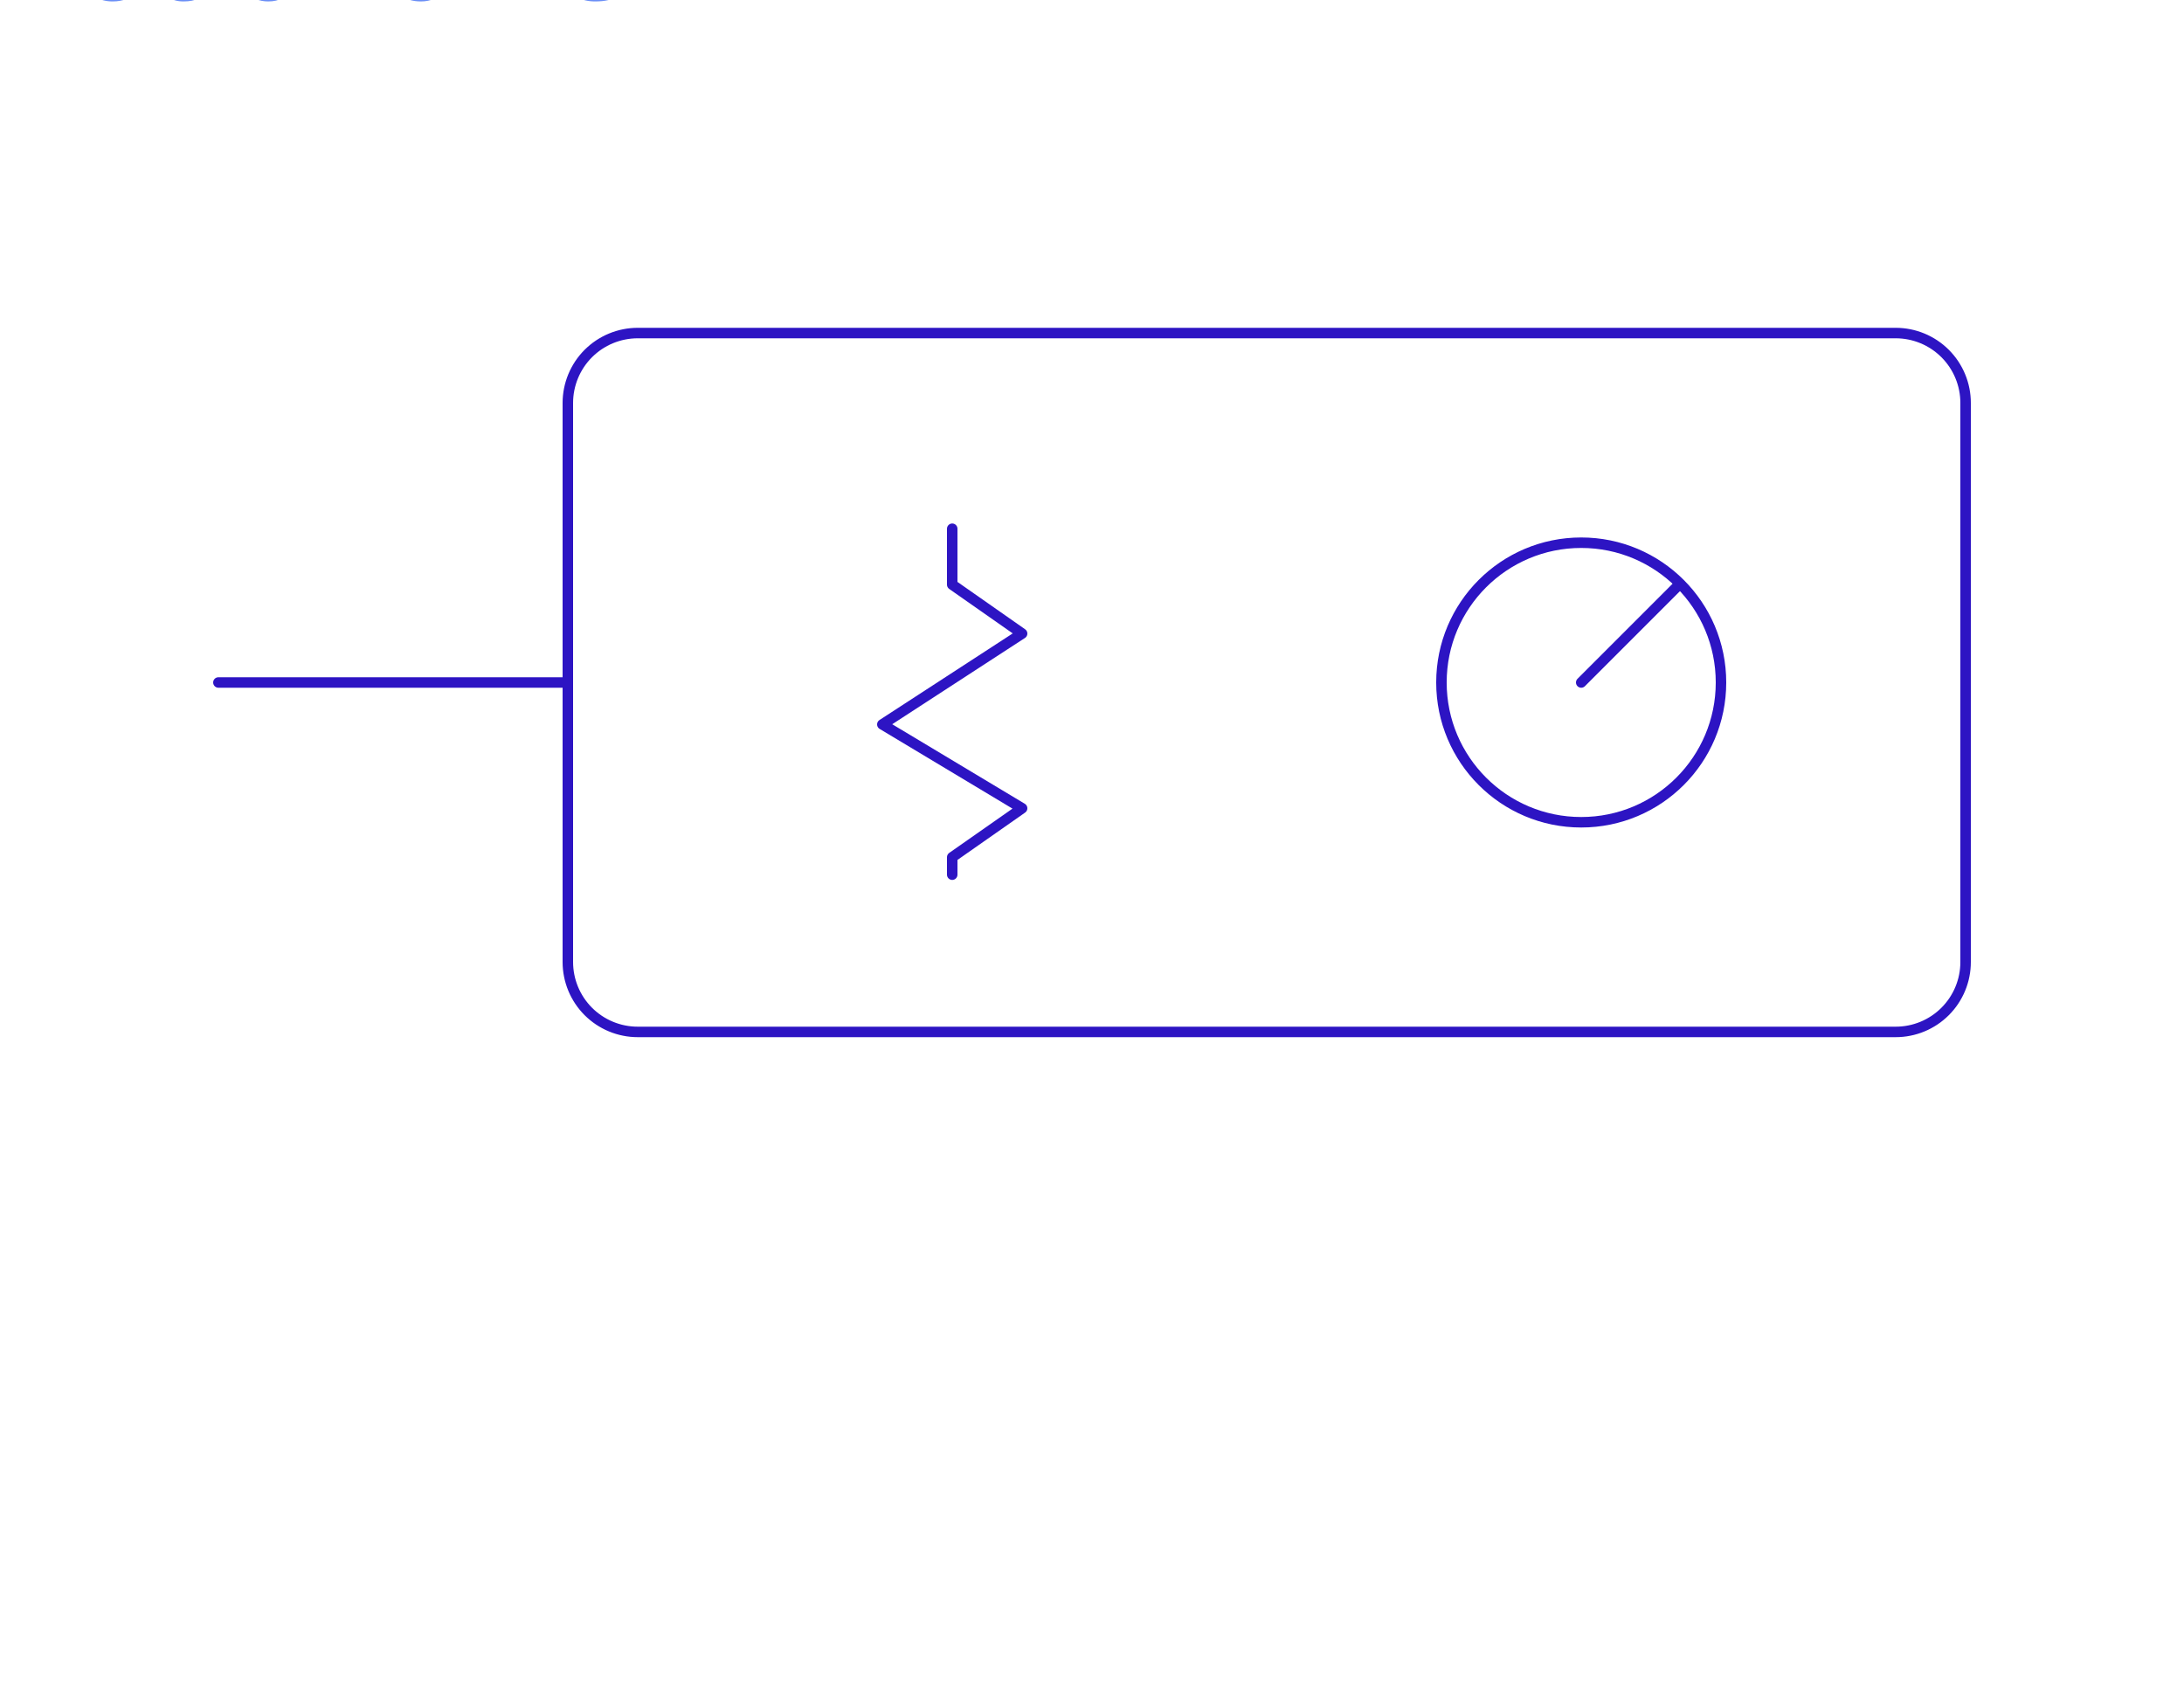
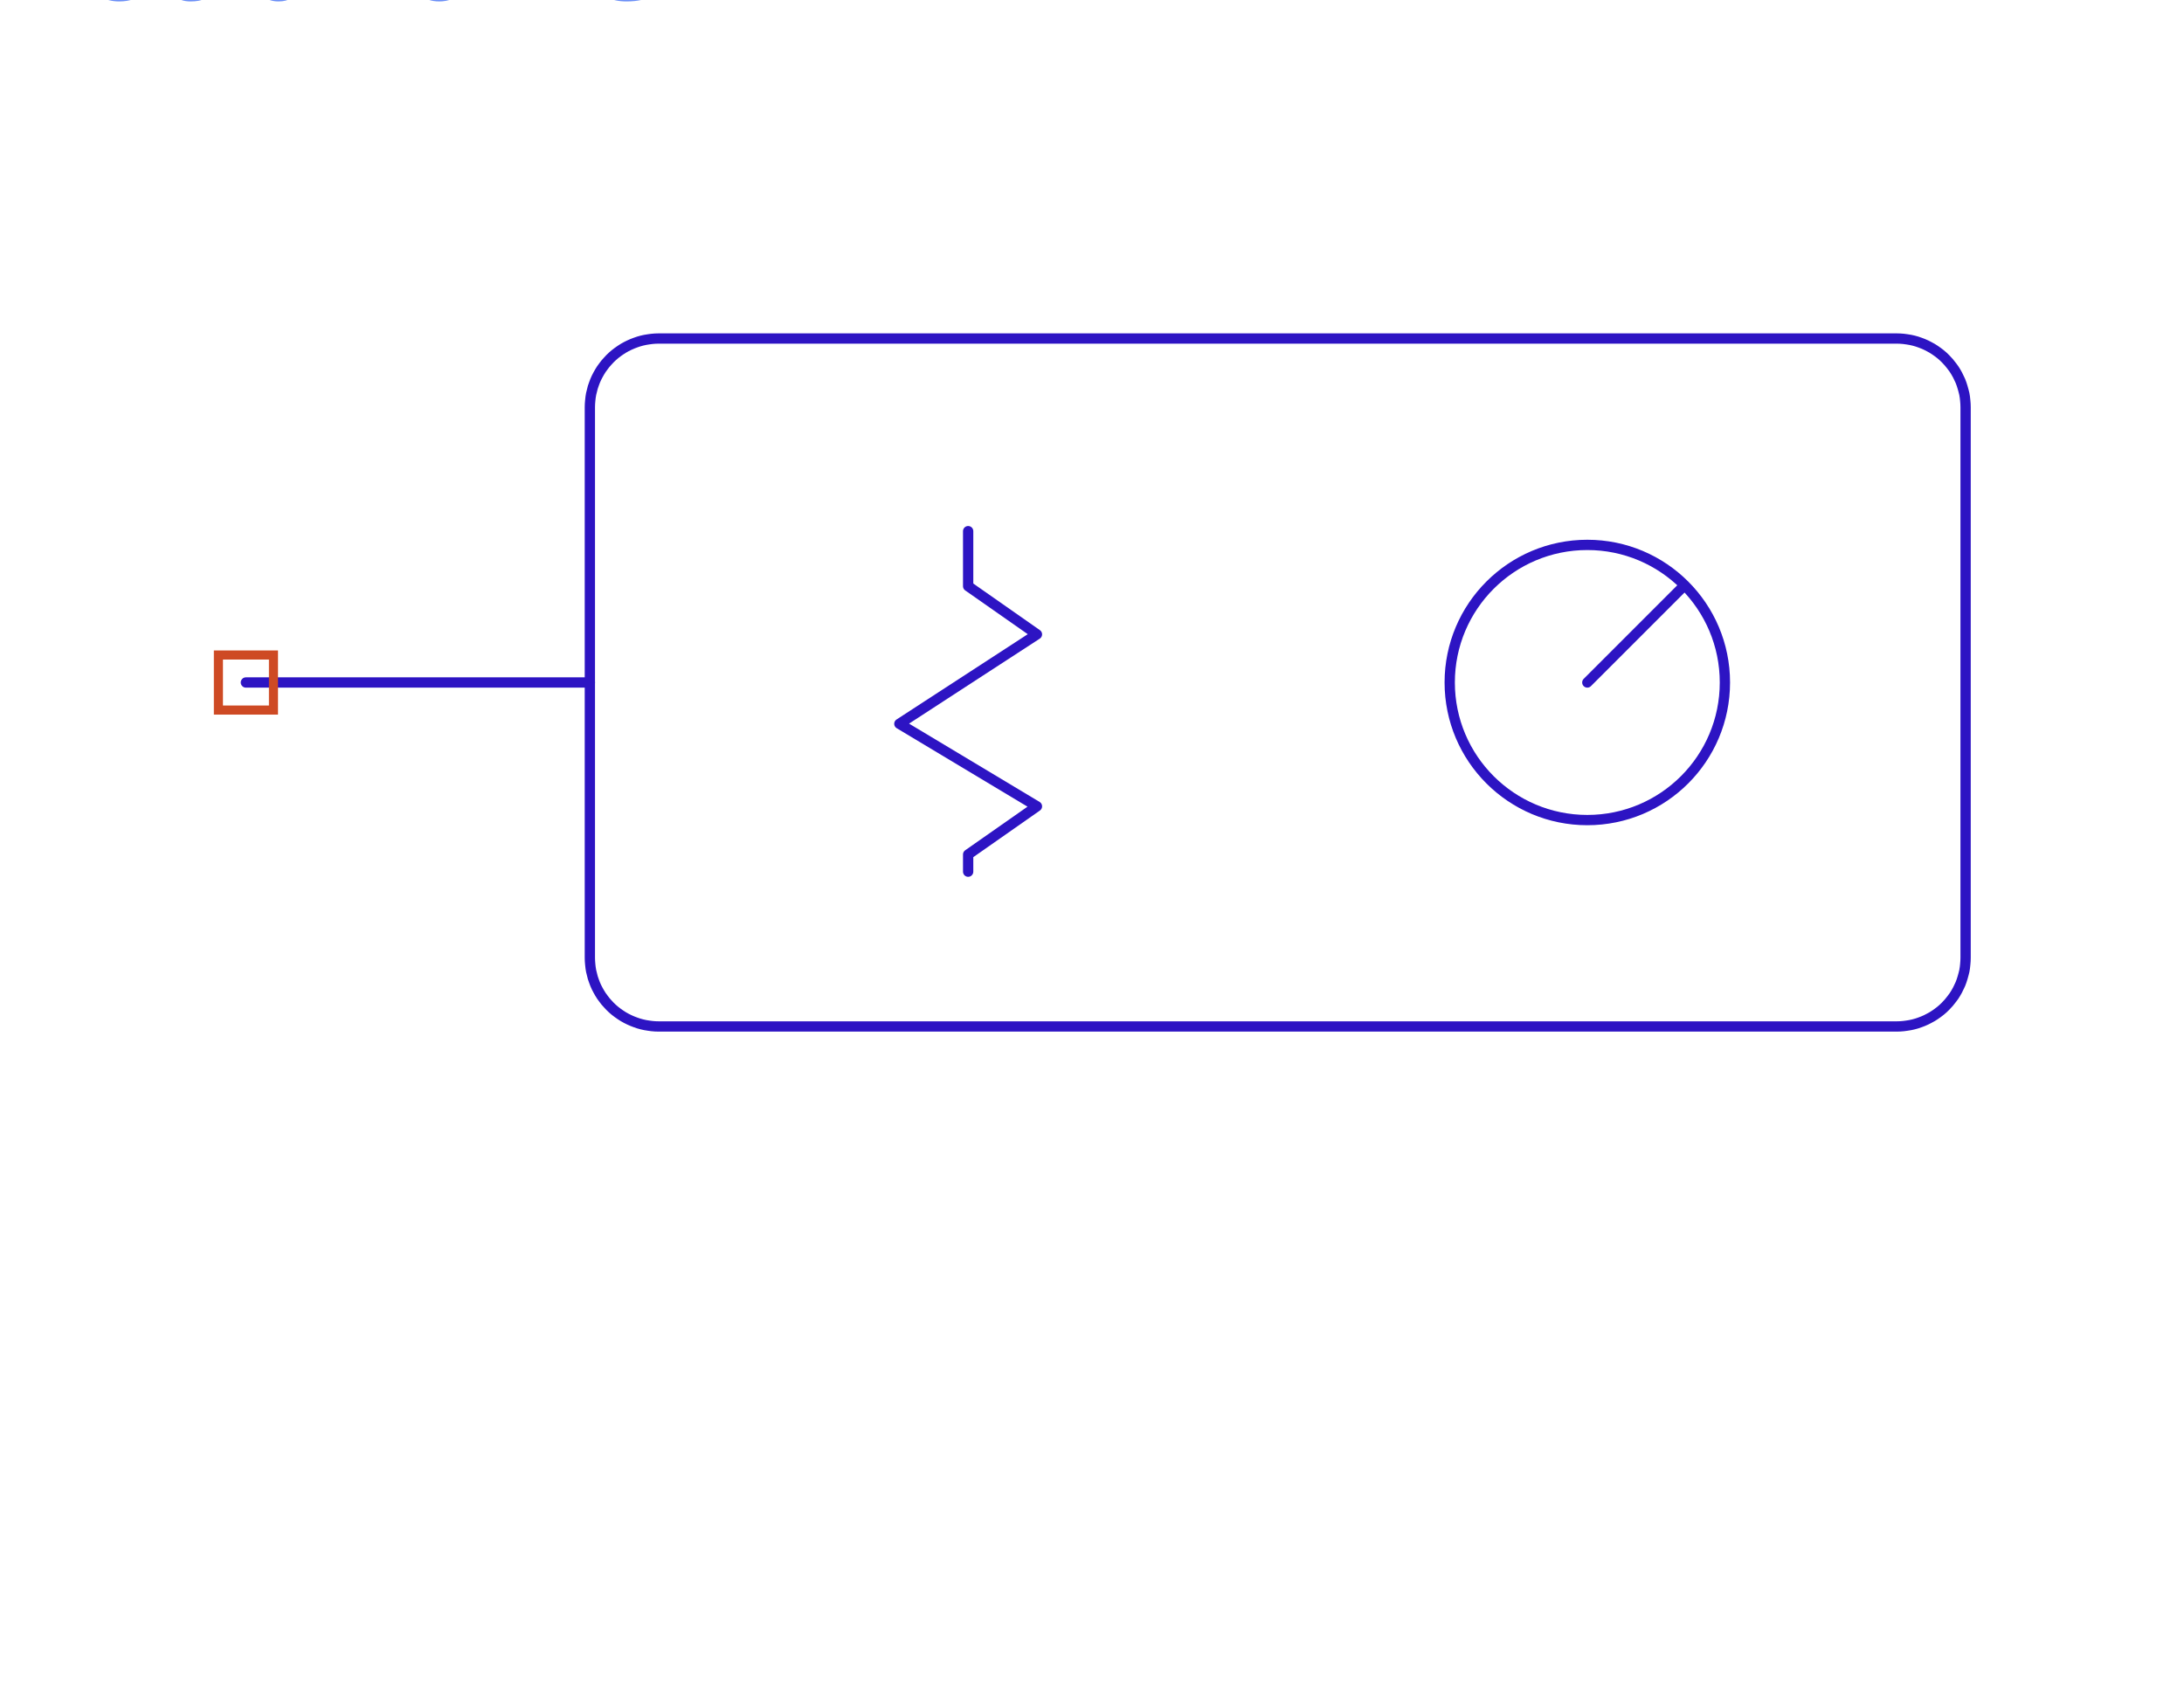
<svg xmlns="http://www.w3.org/2000/svg" width="240" height="186">
-   <path fill="none" stroke="#2D14C3" stroke-width="1.152" stroke-linecap="round" stroke-linejoin="round" d="M24 75L62.4 75" />
-   <path fill="none" stroke="#2D14C3" stroke-width="1.152" stroke-linecap="round" stroke-linejoin="round" d="M62.4 105.72L62.4 44.28Q62.4 44.092 62.409 43.903Q62.419 43.715 62.437 43.527Q62.456 43.34 62.483 43.153Q62.511 42.967 62.548 42.782Q62.584 42.597 62.63 42.414Q62.676 42.231 62.731 42.051Q62.785 41.87 62.849 41.693Q62.913 41.515 62.985 41.341Q63.057 41.167 63.137 40.996Q63.218 40.826 63.307 40.66Q63.396 40.493 63.493 40.332Q63.59 40.17 63.694 40.013Q63.799 39.856 63.911 39.705Q64.024 39.554 64.143 39.408Q64.263 39.262 64.389 39.122Q64.516 38.983 64.649 38.849Q64.783 38.716 64.922 38.59Q65.062 38.463 65.208 38.343Q65.354 38.224 65.505 38.111Q65.656 37.999 65.813 37.894Q65.97 37.79 66.132 37.693Q66.293 37.596 66.46 37.507Q66.626 37.418 66.796 37.337Q66.967 37.257 67.141 37.185Q67.315 37.112 67.493 37.049Q67.67 36.985 67.851 36.931Q68.031 36.876 68.214 36.83Q68.397 36.784 68.582 36.748Q68.767 36.711 68.953 36.683Q69.14 36.656 69.327 36.637Q69.515 36.618 69.703 36.609Q69.891 36.6 70.08 36.6L208.32 36.6Q208.509 36.6 208.697 36.609Q208.885 36.618 209.073 36.637Q209.26 36.656 209.447 36.683Q209.633 36.711 209.818 36.748Q210.003 36.784 210.186 36.83Q210.369 36.876 210.549 36.931Q210.73 36.985 210.907 37.049Q211.085 37.112 211.259 37.185Q211.433 37.257 211.604 37.337Q211.774 37.418 211.94 37.507Q212.107 37.596 212.268 37.693Q212.43 37.79 212.587 37.894Q212.744 37.999 212.895 38.111Q213.046 38.224 213.192 38.343Q213.338 38.463 213.478 38.59Q213.617 38.716 213.751 38.849Q213.884 38.983 214.01 39.122Q214.137 39.262 214.257 39.408Q214.376 39.554 214.489 39.705Q214.601 39.856 214.706 40.013Q214.81 40.17 214.907 40.332Q215.004 40.493 215.093 40.66Q215.182 40.826 215.263 40.996Q215.343 41.167 215.415 41.341Q215.488 41.515 215.551 41.693Q215.615 41.87 215.669 42.051Q215.724 42.231 215.77 42.414Q215.816 42.597 215.852 42.782Q215.889 42.967 215.917 43.153Q215.945 43.34 215.963 43.527Q215.982 43.715 215.991 43.903Q216 44.092 216 44.28L216 105.72Q216 105.909 215.991 106.097Q215.981 106.285 215.963 106.473Q215.945 106.66 215.917 106.847Q215.889 107.033 215.852 107.218Q215.816 107.403 215.77 107.586Q215.724 107.769 215.669 107.949Q215.615 108.13 215.551 108.307Q215.488 108.485 215.415 108.659Q215.343 108.833 215.263 109.004Q215.182 109.174 215.093 109.34Q215.004 109.507 214.907 109.668Q214.81 109.83 214.706 109.987Q214.601 110.144 214.489 110.295Q214.376 110.446 214.257 110.592Q214.137 110.738 214.01 110.878Q213.884 111.017 213.751 111.151Q213.617 111.284 213.478 111.41Q213.338 111.537 213.192 111.657Q213.046 111.776 212.895 111.889Q212.744 112.001 212.587 112.106Q212.43 112.21 212.268 112.307Q212.107 112.404 211.94 112.493Q211.774 112.582 211.604 112.663Q211.433 112.743 211.259 112.815Q211.085 112.888 210.907 112.951Q210.73 113.015 210.549 113.069Q210.369 113.124 210.186 113.17Q210.003 113.216 209.818 113.252Q209.633 113.289 209.447 113.317Q209.26 113.345 209.073 113.363Q208.885 113.382 208.697 113.391Q208.509 113.4 208.32 113.4L70.08 113.4Q69.891 113.4 69.703 113.391Q69.515 113.382 69.327 113.363Q69.14 113.345 68.953 113.317Q68.767 113.289 68.582 113.252Q68.397 113.216 68.214 113.17Q68.031 113.124 67.851 113.069Q67.67 113.015 67.493 112.951Q67.315 112.888 67.141 112.815Q66.967 112.743 66.796 112.663Q66.626 112.582 66.46 112.493Q66.293 112.404 66.132 112.307Q65.97 112.21 65.813 112.106Q65.656 112.001 65.505 111.889Q65.354 111.776 65.208 111.657Q65.062 111.537 64.922 111.41Q64.783 111.284 64.649 111.151Q64.516 111.017 64.389 110.878Q64.263 110.738 64.143 110.592Q64.024 110.446 63.911 110.295Q63.799 110.144 63.694 109.987Q63.59 109.83 63.493 109.668Q63.396 109.507 63.307 109.34Q63.218 109.174 63.137 109.004Q63.057 108.833 62.985 108.659Q62.913 108.485 62.849 108.307Q62.785 108.13 62.731 107.949Q62.676 107.769 62.63 107.586Q62.584 107.403 62.548 107.218Q62.511 107.033 62.483 106.847Q62.456 106.66 62.437 106.473Q62.419 106.285 62.409 106.097Q62.4 105.909 62.4 105.72Z" />
-   <path fill="none" stroke="#2D14C3" stroke-width="1.152" stroke-linecap="round" stroke-linejoin="round" d="M104.64 58.104L104.64 64.248L112.32 69.624L96.96 79.608L112.32 88.824L104.64 94.2L104.64 96.12" />
-   <ellipse fill="none" stroke="#2D14C3" stroke-width="1.152" stroke-linecap="round" stroke-linejoin="round" cx="173.76" cy="75" rx="15.36" ry="15.36" />
-   <path fill="none" stroke="#2D14C3" stroke-width="1.152" stroke-linecap="round" stroke-linejoin="round" d="M173.76 75L184.512 64.248" />
-   <text fill="#6A8EF6" font-size="15" font-weight="500" font-family="IBM Plex Sans SemiBold, IBM Plex Sans" x="82.875, 90.69, 99.135, 107.52, 116.52, 125.22, 134.04, 142.86, 151.23, " y="172.32, ">
+   <path fill="none" stroke="#2D14C3" stroke-width="1.13" stroke-linecap="round" stroke-linejoin="round" d="M27.02 75L64.82 75" />
+   <path fill="none" stroke="#2D14C3" stroke-width="1.13" stroke-linecap="round" stroke-linejoin="round" d="M64.82 105.24L64.82 44.76Q64.82 44.58 64.83 44.39Q64.84 44.21 64.86 44.02Q64.87 43.84 64.9 43.65Q64.93 43.47 64.96 43.29Q65 43.11 65.05 42.93Q65.09 42.75 65.14 42.57Q65.2 42.39 65.26 42.22Q65.32 42.04 65.39 41.87Q65.47 41.7 65.54 41.53Q65.62 41.36 65.71 41.2Q65.8 41.04 65.89 40.88Q65.99 40.72 66.09 40.56Q66.2 40.41 66.31 40.26Q66.42 40.11 66.53 39.97Q66.65 39.82 66.78 39.69Q66.9 39.55 67.03 39.42Q67.16 39.29 67.3 39.16Q67.44 39.04 67.58 38.92Q67.73 38.8 67.88 38.69Q68.02 38.58 68.18 38.48Q68.33 38.38 68.49 38.28Q68.65 38.18 68.81 38.1Q68.98 38.01 69.15 37.93Q69.31 37.85 69.49 37.78Q69.66 37.71 69.83 37.65Q70.01 37.58 70.18 37.53Q70.36 37.48 70.54 37.43Q70.72 37.39 70.9 37.35Q71.09 37.31 71.27 37.29Q71.45 37.26 71.64 37.24Q71.82 37.22 72.01 37.21Q72.19 37.2 72.38 37.2L208.44 37.2Q208.63 37.2 208.81 37.21Q209 37.22 209.18 37.24Q209.37 37.26 209.55 37.29Q209.73 37.31 209.92 37.35Q210.1 37.39 210.28 37.43Q210.46 37.48 210.64 37.53Q210.81 37.58 210.99 37.65Q211.16 37.71 211.33 37.78Q211.51 37.85 211.67 37.93Q211.84 38.01 212 38.1Q212.17 38.18 212.33 38.28Q212.49 38.38 212.64 38.48Q212.8 38.58 212.94 38.69Q213.09 38.8 213.24 38.92Q213.38 39.04 213.52 39.16Q213.66 39.29 213.79 39.42Q213.92 39.55 214.04 39.69Q214.17 39.82 214.28 39.97Q214.4 40.11 214.51 40.26Q214.62 40.41 214.73 40.56Q214.83 40.72 214.93 40.88Q215.02 41.04 215.11 41.2Q215.2 41.36 215.27 41.53Q215.35 41.7 215.43 41.87Q215.5 42.04 215.56 42.22Q215.62 42.39 215.67 42.57Q215.73 42.75 215.77 42.93Q215.82 43.11 215.86 43.29Q215.89 43.47 215.92 43.65Q215.95 43.84 215.96 44.02Q215.98 44.21 215.99 44.39Q216 44.58 216 44.76L216 105.24Q216 105.42 215.99 105.61Q215.98 105.79 215.96 105.98Q215.95 106.16 215.92 106.35Q215.89 106.53 215.86 106.71Q215.82 106.89 215.77 107.07Q215.73 107.25 215.67 107.43Q215.62 107.61 215.56 107.78Q215.5 107.96 215.43 108.13Q215.35 108.3 215.27 108.47Q215.2 108.64 215.11 108.8Q215.02 108.96 214.93 109.12Q214.83 109.28 214.73 109.44Q214.62 109.59 214.51 109.74Q214.4 109.89 214.28 110.03Q214.17 110.18 214.04 110.31Q213.92 110.45 213.79 110.58Q213.66 110.71 213.52 110.84Q213.38 110.96 213.24 111.08Q213.09 111.2 212.94 111.31Q212.8 111.42 212.64 111.52Q212.49 111.62 212.33 111.72Q212.17 111.82 212 111.9Q211.84 111.99 211.67 112.07Q211.51 112.15 211.33 112.22Q211.16 112.29 210.99 112.35Q210.81 112.42 210.64 112.47Q210.46 112.52 210.28 112.57Q210.1 112.61 209.92 112.65Q209.73 112.69 209.55 112.71Q209.37 112.74 209.18 112.76Q209 112.78 208.81 112.79Q208.63 112.8 208.44 112.8L72.38 112.8Q72.19 112.8 72.01 112.79Q71.82 112.78 71.64 112.76Q71.45 112.74 71.27 112.71Q71.09 112.69 70.9 112.65Q70.72 112.61 70.54 112.57Q70.36 112.52 70.18 112.47Q70.01 112.42 69.83 112.35Q69.66 112.29 69.49 112.22Q69.31 112.15 69.15 112.07Q68.98 111.99 68.81 111.9Q68.65 111.82 68.49 111.72Q68.33 111.62 68.18 111.52Q68.02 111.42 67.88 111.31Q67.73 111.2 67.58 111.08Q67.44 110.96 67.3 110.84Q67.16 110.71 67.03 110.58Q66.9 110.45 66.78 110.31Q66.65 110.18 66.53 110.03Q66.42 109.89 66.31 109.74Q66.2 109.59 66.09 109.44Q65.99 109.28 65.89 109.12Q65.8 108.96 65.71 108.8Q65.62 108.64 65.54 108.47Q65.47 108.3 65.39 108.13Q65.32 107.96 65.26 107.78Q65.2 107.61 65.14 107.43Q65.09 107.25 65.05 107.07Q65 106.89 64.96 106.71Q64.93 106.53 64.9 106.35Q64.87 106.16 64.86 105.98Q64.84 105.79 64.83 105.61Q64.82 105.42 64.82 105.24Z" />
+   <path fill="none" stroke="#2D14C3" stroke-width="1.13" stroke-linecap="round" stroke-linejoin="round" d="M106.39 58.37L106.39 64.42L113.95 69.71L98.83 79.54L113.95 88.61L106.39 93.9L106.39 95.79" />
+   <ellipse fill="none" stroke="#2D14C3" stroke-width="1.13" stroke-linecap="round" stroke-linejoin="round" cx="174.43" cy="75" rx="15.12" ry="15.12" />
+   <path fill="none" stroke="#2D14C3" stroke-width="1.13" stroke-linecap="round" stroke-linejoin="round" d="M174.43 75L185.01 64.42" />
+   <rect fill="none" stroke="#CE4A24" stroke-width="1" stroke-miterlimit="4" x="24" y="71.98" width="6.05" height="6.05" />
+   <text fill="#6A8EF6" font-size="15" font-weight="600" font-family="IBM Plex Sans" x="82.88, 90.69, 99.14, 107.52, 116.52, 125.22, 134.04, 142.86, 151.23, " y="172.32, ">
			LoadTuner
	</text>
</svg>
